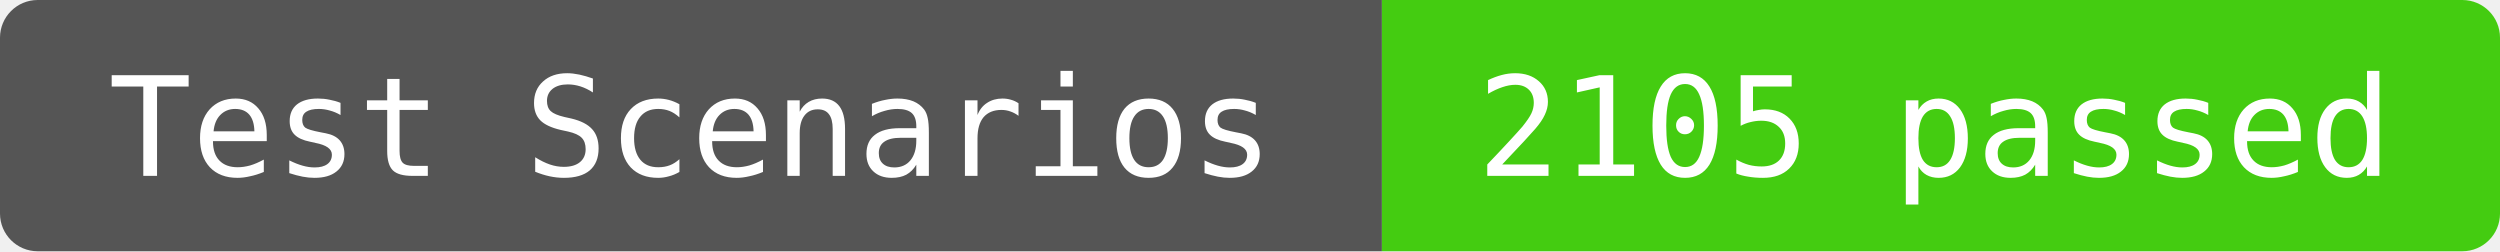
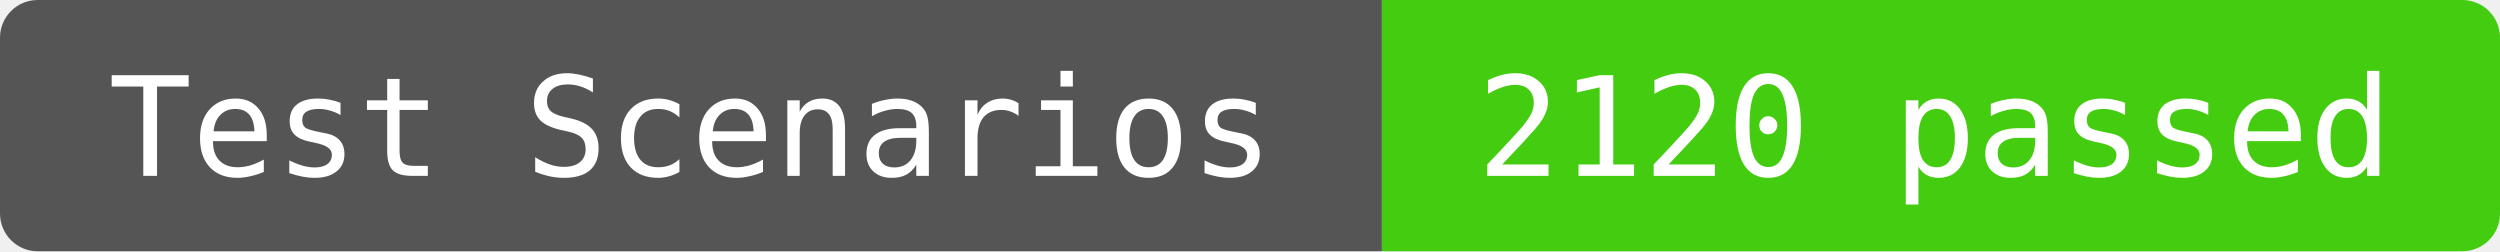
- <svg xmlns="http://www.w3.org/2000/svg" width="199" height="20" role="img" aria-label="Test Scenarios: 2105 passed">
+ <svg xmlns="http://www.w3.org/2000/svg" width="199" height="20" role="img" aria-label="Test Scenarios: 2120 passed">
  <clipPath id="round">
    <rect width="199" height="20" rx="3" />
  </clipPath>
  <g clip-path="url(#round)">
    <rect width="110" height="20" fill="#555" />
    <rect x="110" width="89" height="20" fill="#4c1" />
  </g>
  <g fill="#fff" text-anchor="middle" font-family="DejaVu Sans Mono,monospace" font-size="11">
    <text x="55" y="14">Test Scenarios</text>
-     <text x="154" y="14">2105 passed</text>
+     <text x="154" y="14">2120 passed</text>
  </g>
</svg>
